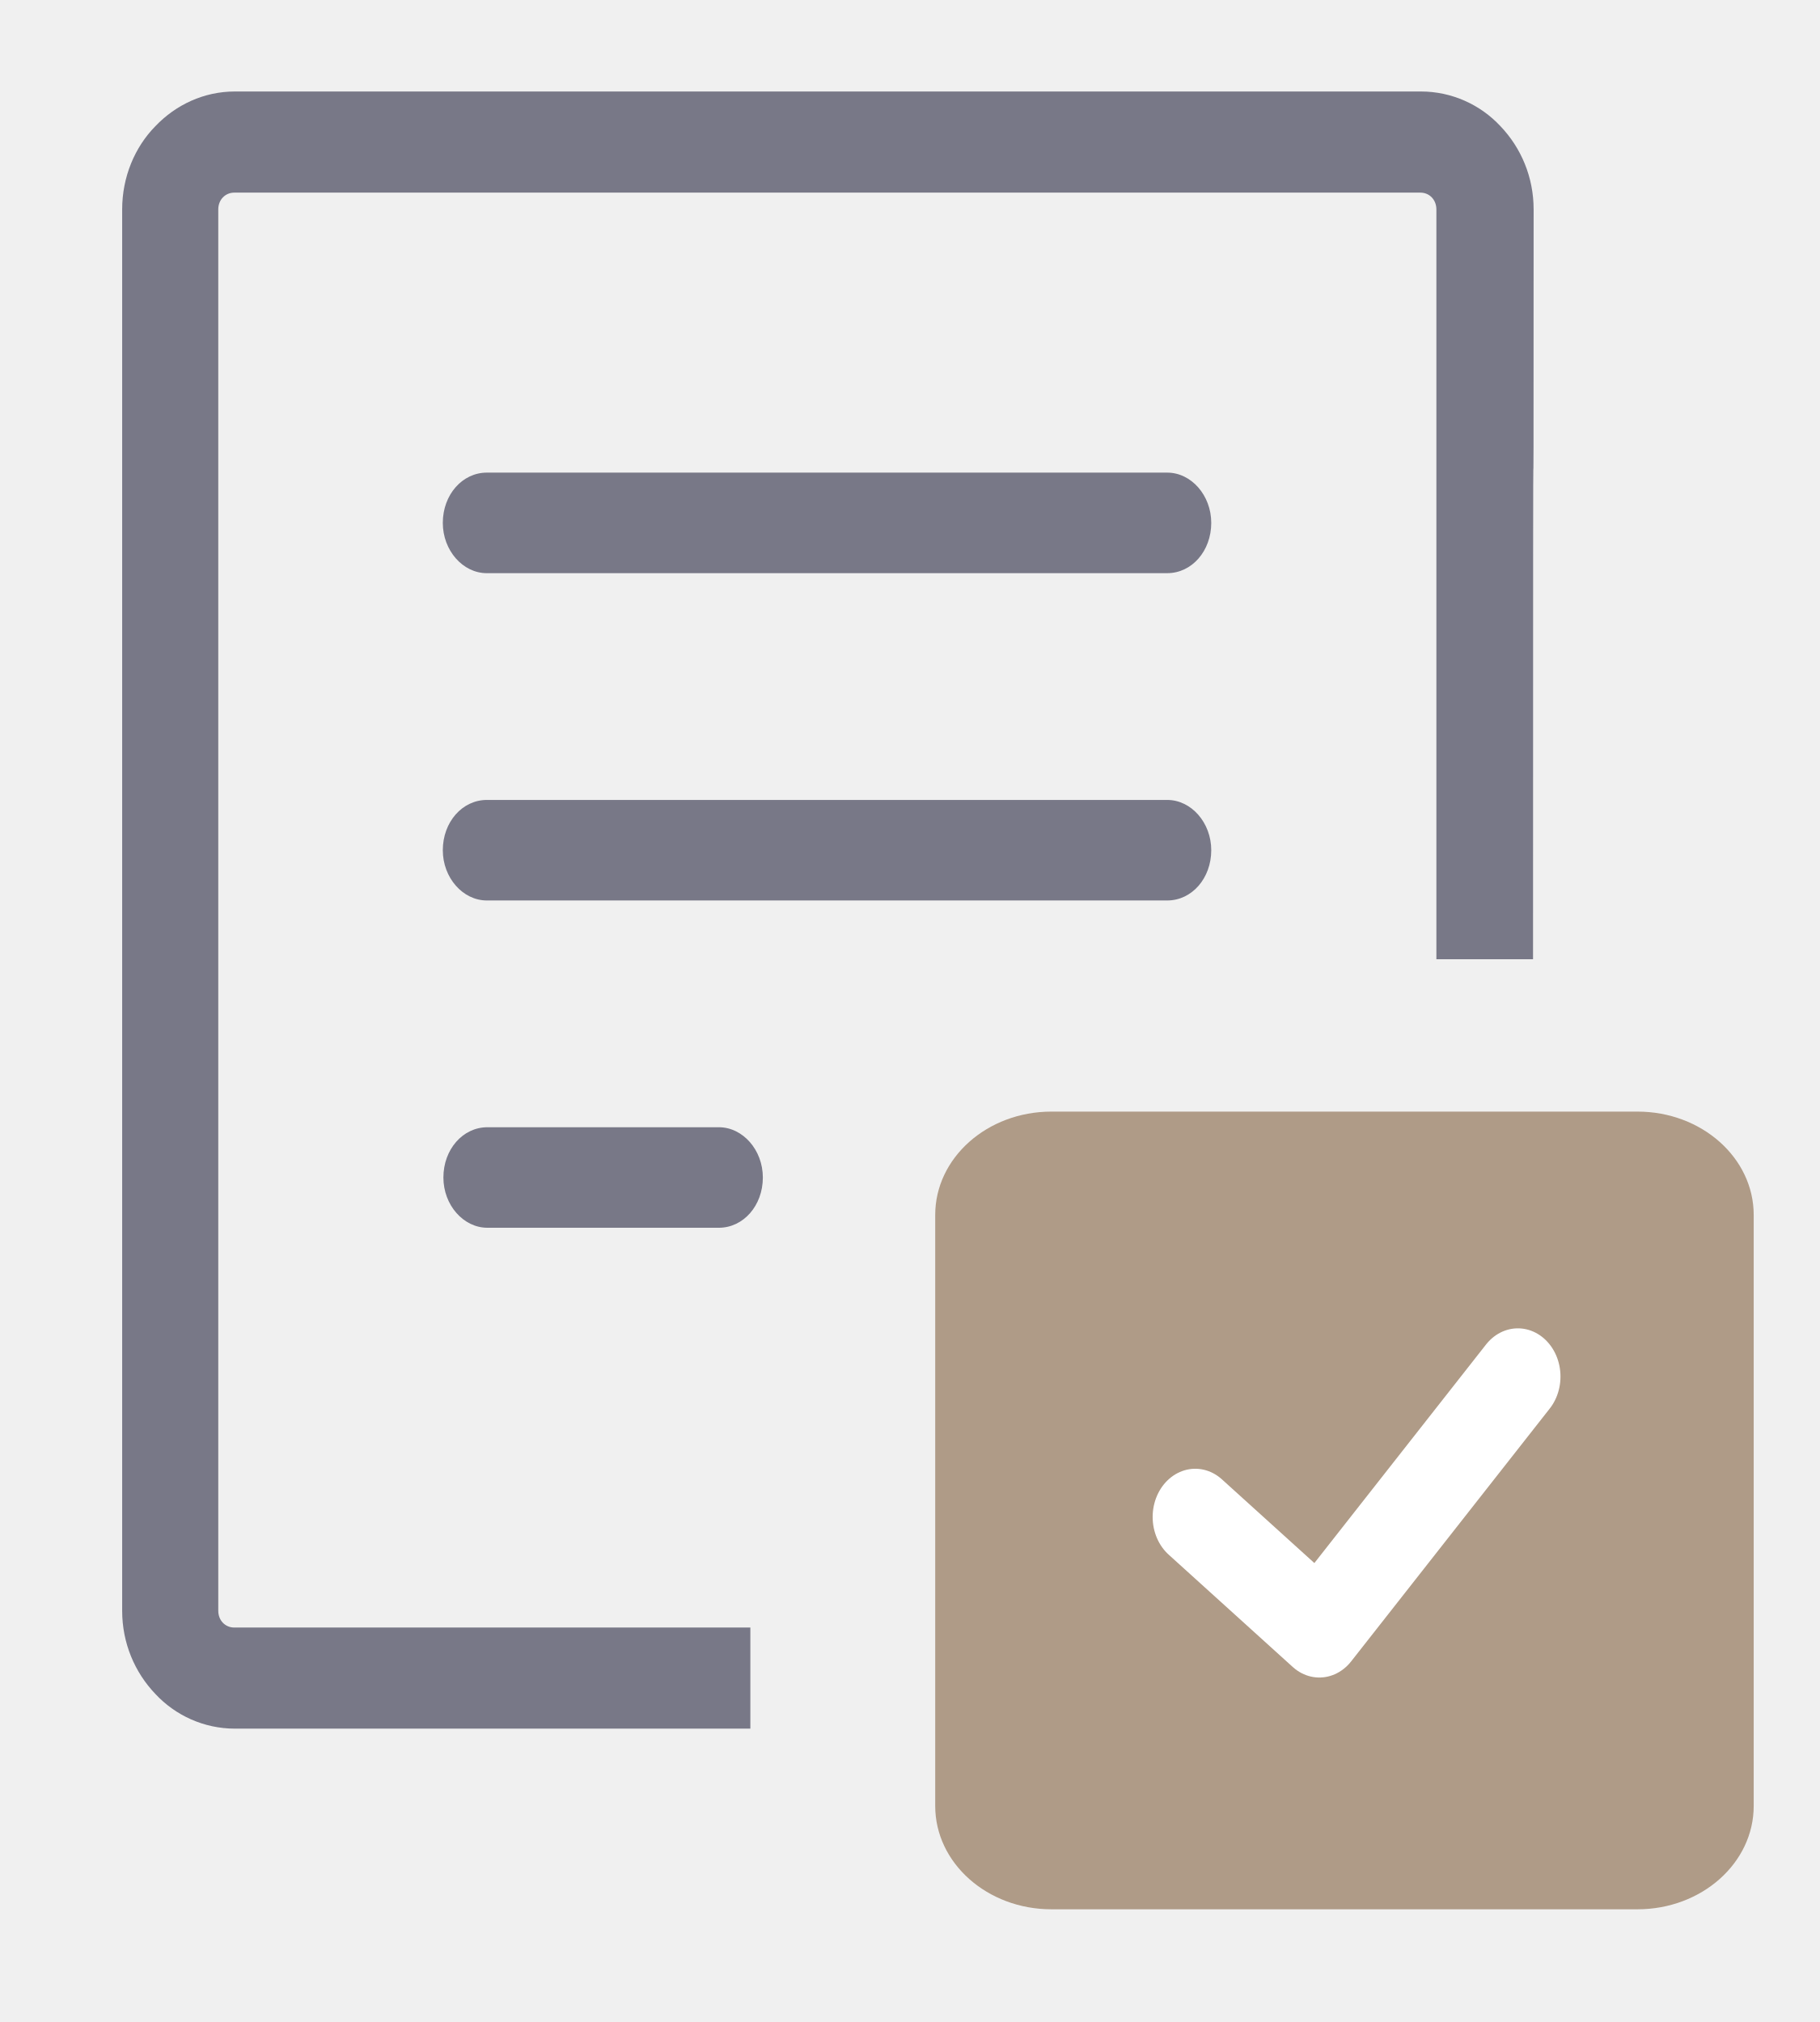
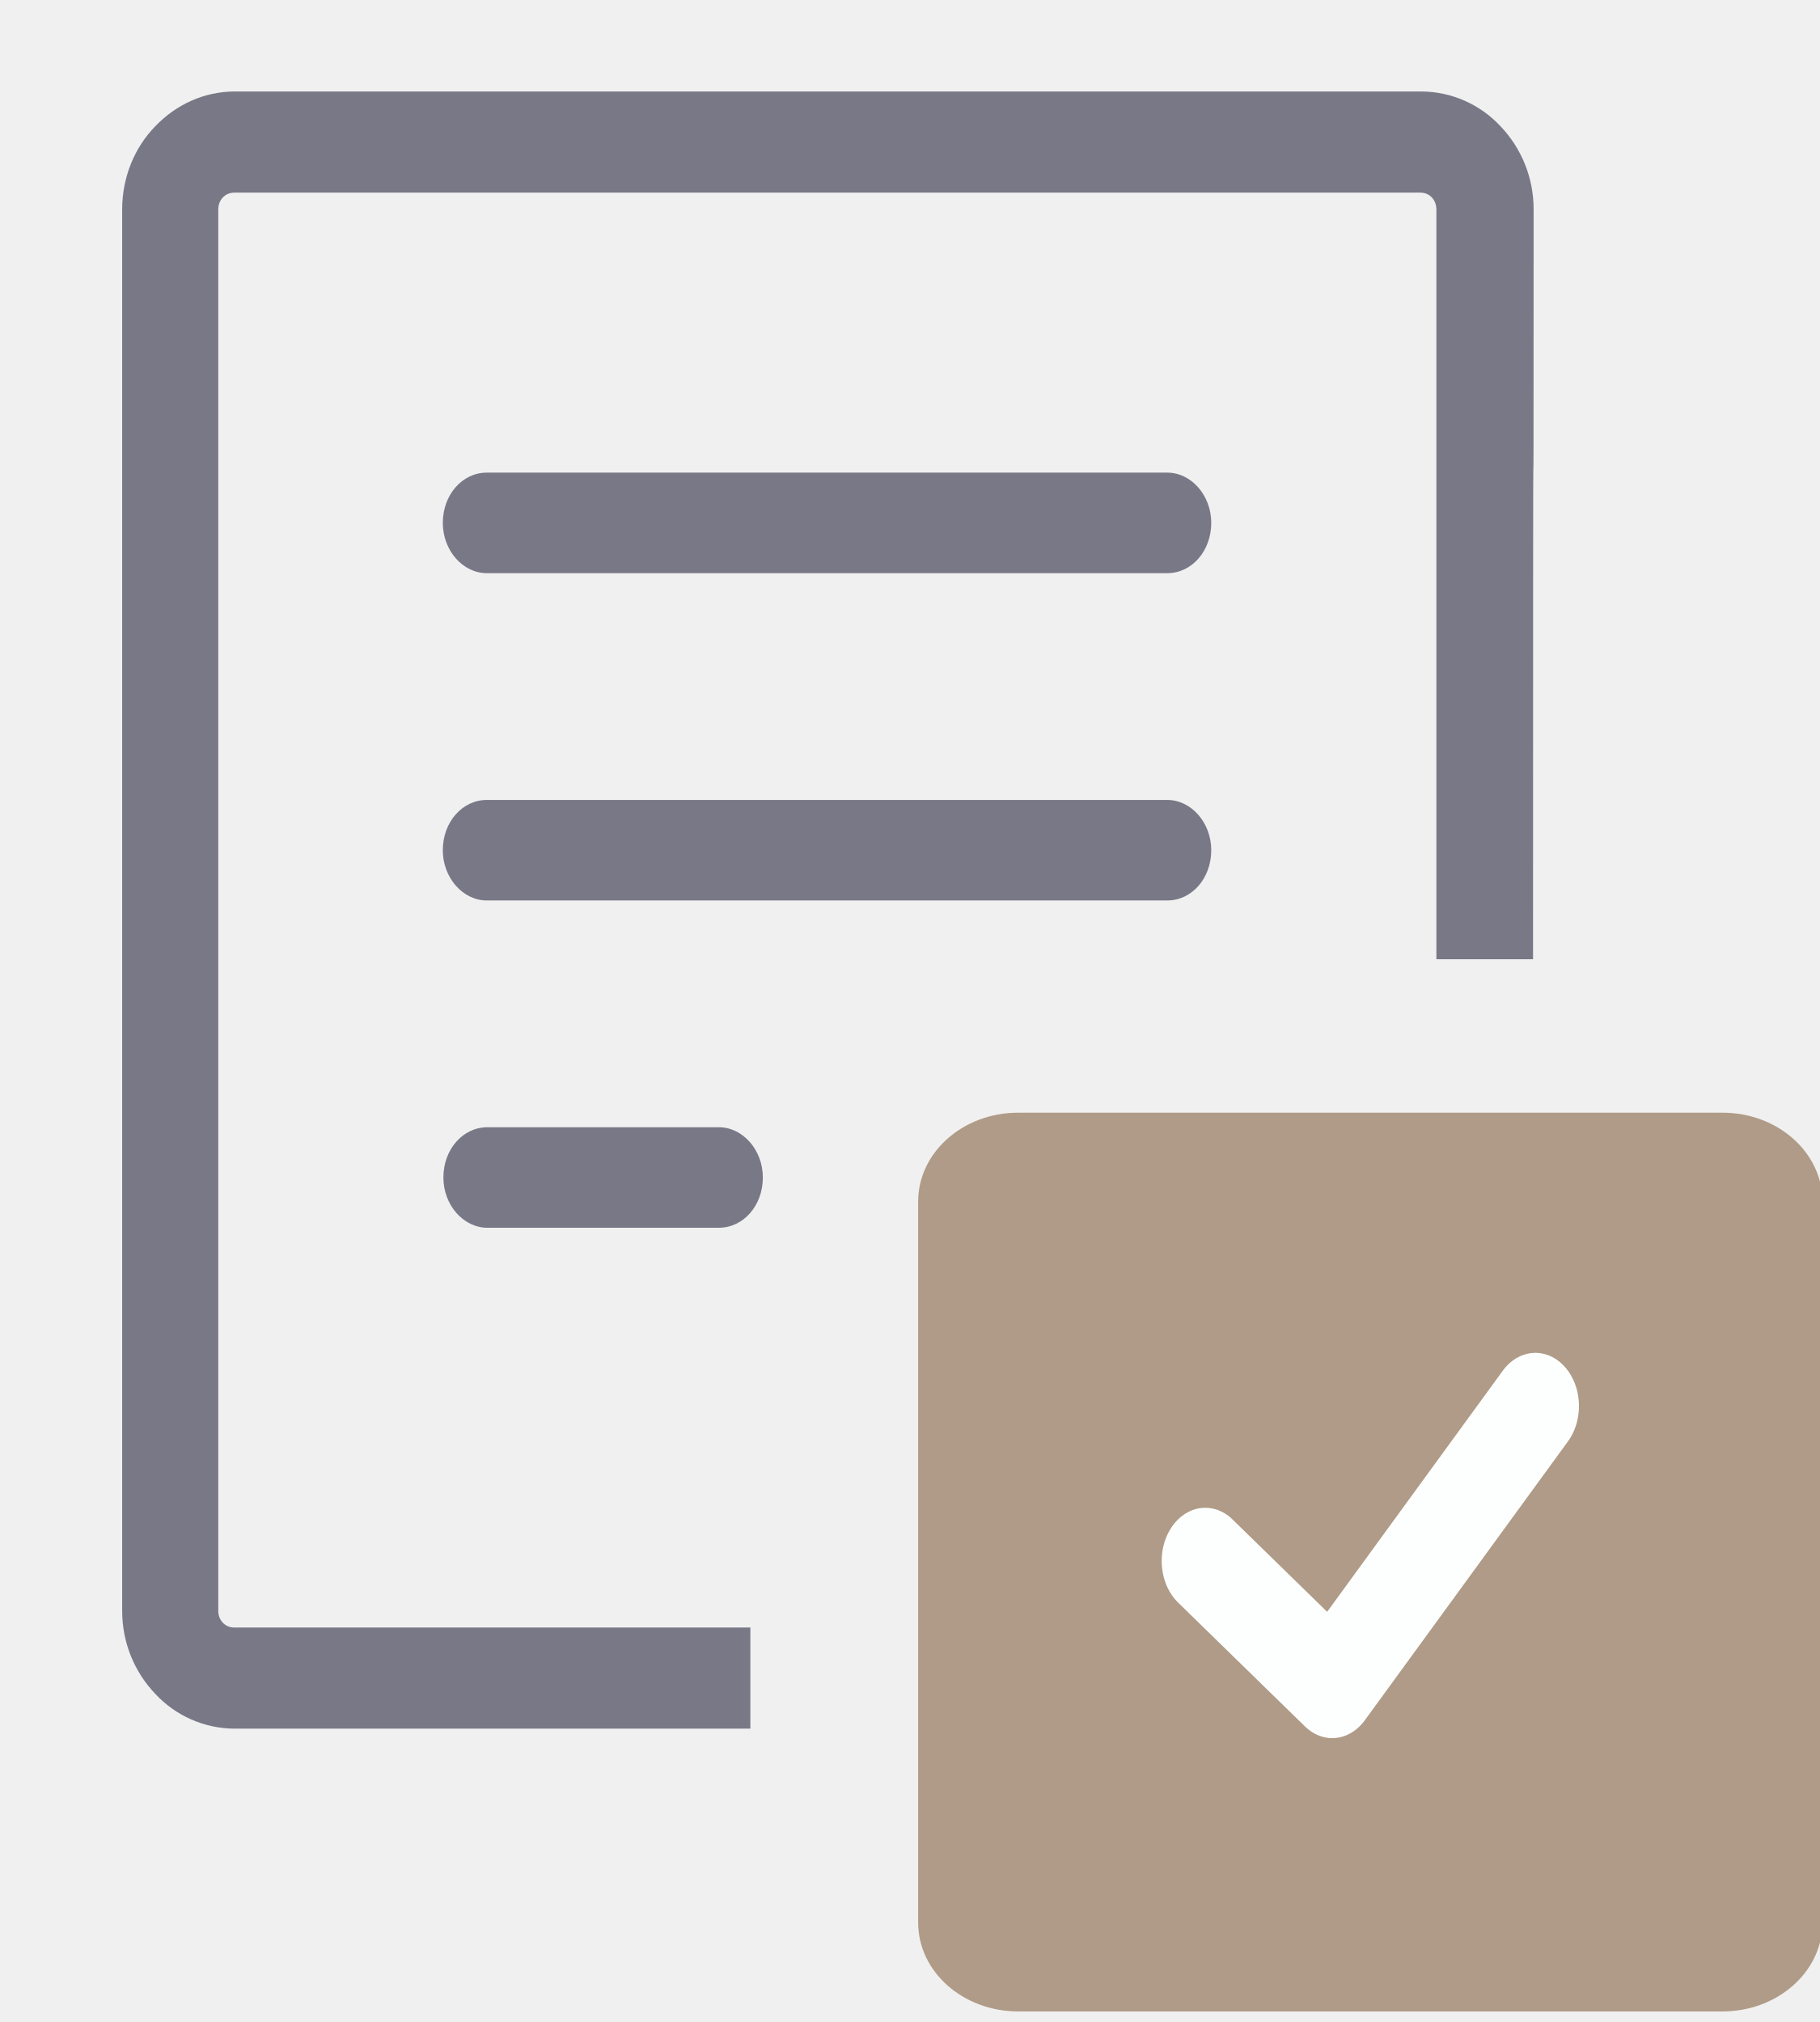
<svg xmlns="http://www.w3.org/2000/svg" height="100.489" viewBox="0 0 90.44 100.489" width="90.44" version="1.1" id="svg2">
  <defs id="defs2" />
  <g fill="none" fill-rule="evenodd" id="g2" transform="matrix(1.946449,0,0,2.084776,330.5639,139.7159)" />
  <g id="g3" transform="matrix(0.3357943,0,0,0.2985843,152.8372,42.71591)" style="fill:#73737d;fill-opacity:1">
    <g id="g2-0" style="fill:#73737d;fill-opacity:1">
      <g style="fill:#787887;fill-opacity:1;fill-rule:nonzero;stroke:#000000;stroke-width:0;stroke-linecap:butt;stroke-linejoin:miter;stroke-miterlimit:10;stroke-dasharray:none;stroke-opacity:1" transform="matrix(2.917391,0,0,3.407895,-469.638,-126.4176)" id="g6">
        <g id="g2-9" transform="matrix(0.7456688,0,0,0.7351202,11.16254,-0.4153406)" style="fill:#787887;fill-opacity:1;stroke:#000000;stroke-opacity:1">
          <path fill-rule="evenodd" clip-rule="evenodd" d="m 66.11,69.243 h 33.851 c 4.505,0 8.187,3.766 8.187,8.362 v 32.779 c 0,4.601 -3.688,8.363 -8.187,8.363 H 66.11 c -4.503,0 -8.185,-3.763 -8.185,-8.363 V 77.605 c 0,-4.595 3.682,-8.362 8.185,-8.362 z m -41.262,6.25 c -1.635,0 -2.996,-1.511 -2.996,-3.339 0,-1.869 1.322,-3.34 2.996,-3.34 h 15.738 c 1.635,0 2.997,1.511 2.997,3.34 0,1.868 -1.324,3.339 -2.997,3.339 z M 95.977,57.654 H 89.401 V 7.832 c 0,-0.318 -0.118,-0.596 -0.312,-0.795 -0.194,-0.198 -0.467,-0.318 -0.778,-0.318 H 7.629 c -0.311,0 -0.585,0.12 -0.778,0.318 -0.197,0.199 -0.313,0.476 -0.313,0.795 V 100.942 c 0,0.318 0.117,0.595 0.311,0.794 0.195,0.198 0.467,0.318 0.778,0.318 H 42.733 v 6.717 H 7.666 c -2.102,0 -4.047,-0.876 -5.409,-2.306 C 0.856,105.034 0,103.087 0,100.94 V 7.832 C 0,5.685 0.856,3.698 2.258,2.306 3.658,0.875 5.566,0 7.667,0 H 88.349 c 2.101,0 4.048,0.875 5.411,2.306 1.4,1.431 2.256,3.379 2.256,5.527 -9.46e-4,38.449 -0.04,-8.947 -0.04,49.822 z M 24.808,32.003 c -1.635,0 -2.996,-1.511 -2.996,-3.341 0,-1.868 1.324,-3.34 2.996,-3.34 h 46.283 c 1.636,0 2.995,1.511 2.995,3.339 0,1.869 -1.321,3.341 -2.995,3.341 z m 0,21.745 c -1.635,0 -2.996,-1.511 -2.996,-3.339 0,-1.869 1.324,-3.34 2.996,-3.34 h 46.283 c 1.636,0 2.995,1.51 2.995,3.34 0,1.868 -1.321,3.339 -2.995,3.339 z" id="path1-5" style="fill:#787887;fill-opacity:1;stroke-width:0;stroke:#000000;stroke-opacity:1" />
        </g>
      </g>
-       <rect style="fill:#af9b87;fill-opacity:1;stroke-width:20.153;stroke-miterlimit:0" id="rect1" width="121.123" height="132.772" x="-316.754" y="41.959" ry="17.201" />
-       <polyline style="fill:none;fill-opacity:1;stroke:#ffffff;stroke-width:6.868;stroke-linecap:round;stroke-linejoin:round;stroke-miterlimit:10;stroke-dasharray:none;stroke-opacity:1" points="  38,15 22,33 12,25 " id="polyline1" transform="matrix(1.836222,0,0,2.337132,-300.3062,51.00218)" />
+       <rect style="fill:#af9b87;fill-opacity:1;stroke:none;stroke-width:3.553;stroke-miterlimit:0;stroke-dasharray:none;stroke-opacity:1" id="rect1" width="133.828" height="149.587" x="-319.279" y="42.142" ry="14.793" />
+       <polyline style="fill:none;fill-opacity:1;stroke:#fdffff;stroke-width:6.868;stroke-linecap:round;stroke-linejoin:round;stroke-miterlimit:10;stroke-dasharray:none;stroke-opacity:1" points="  38,15 22,33 12,25 " id="polyline1" transform="matrix(1.878756,0,0,2.578569,-299.3341,52.29123)" />
    </g>
  </g>
</svg>
